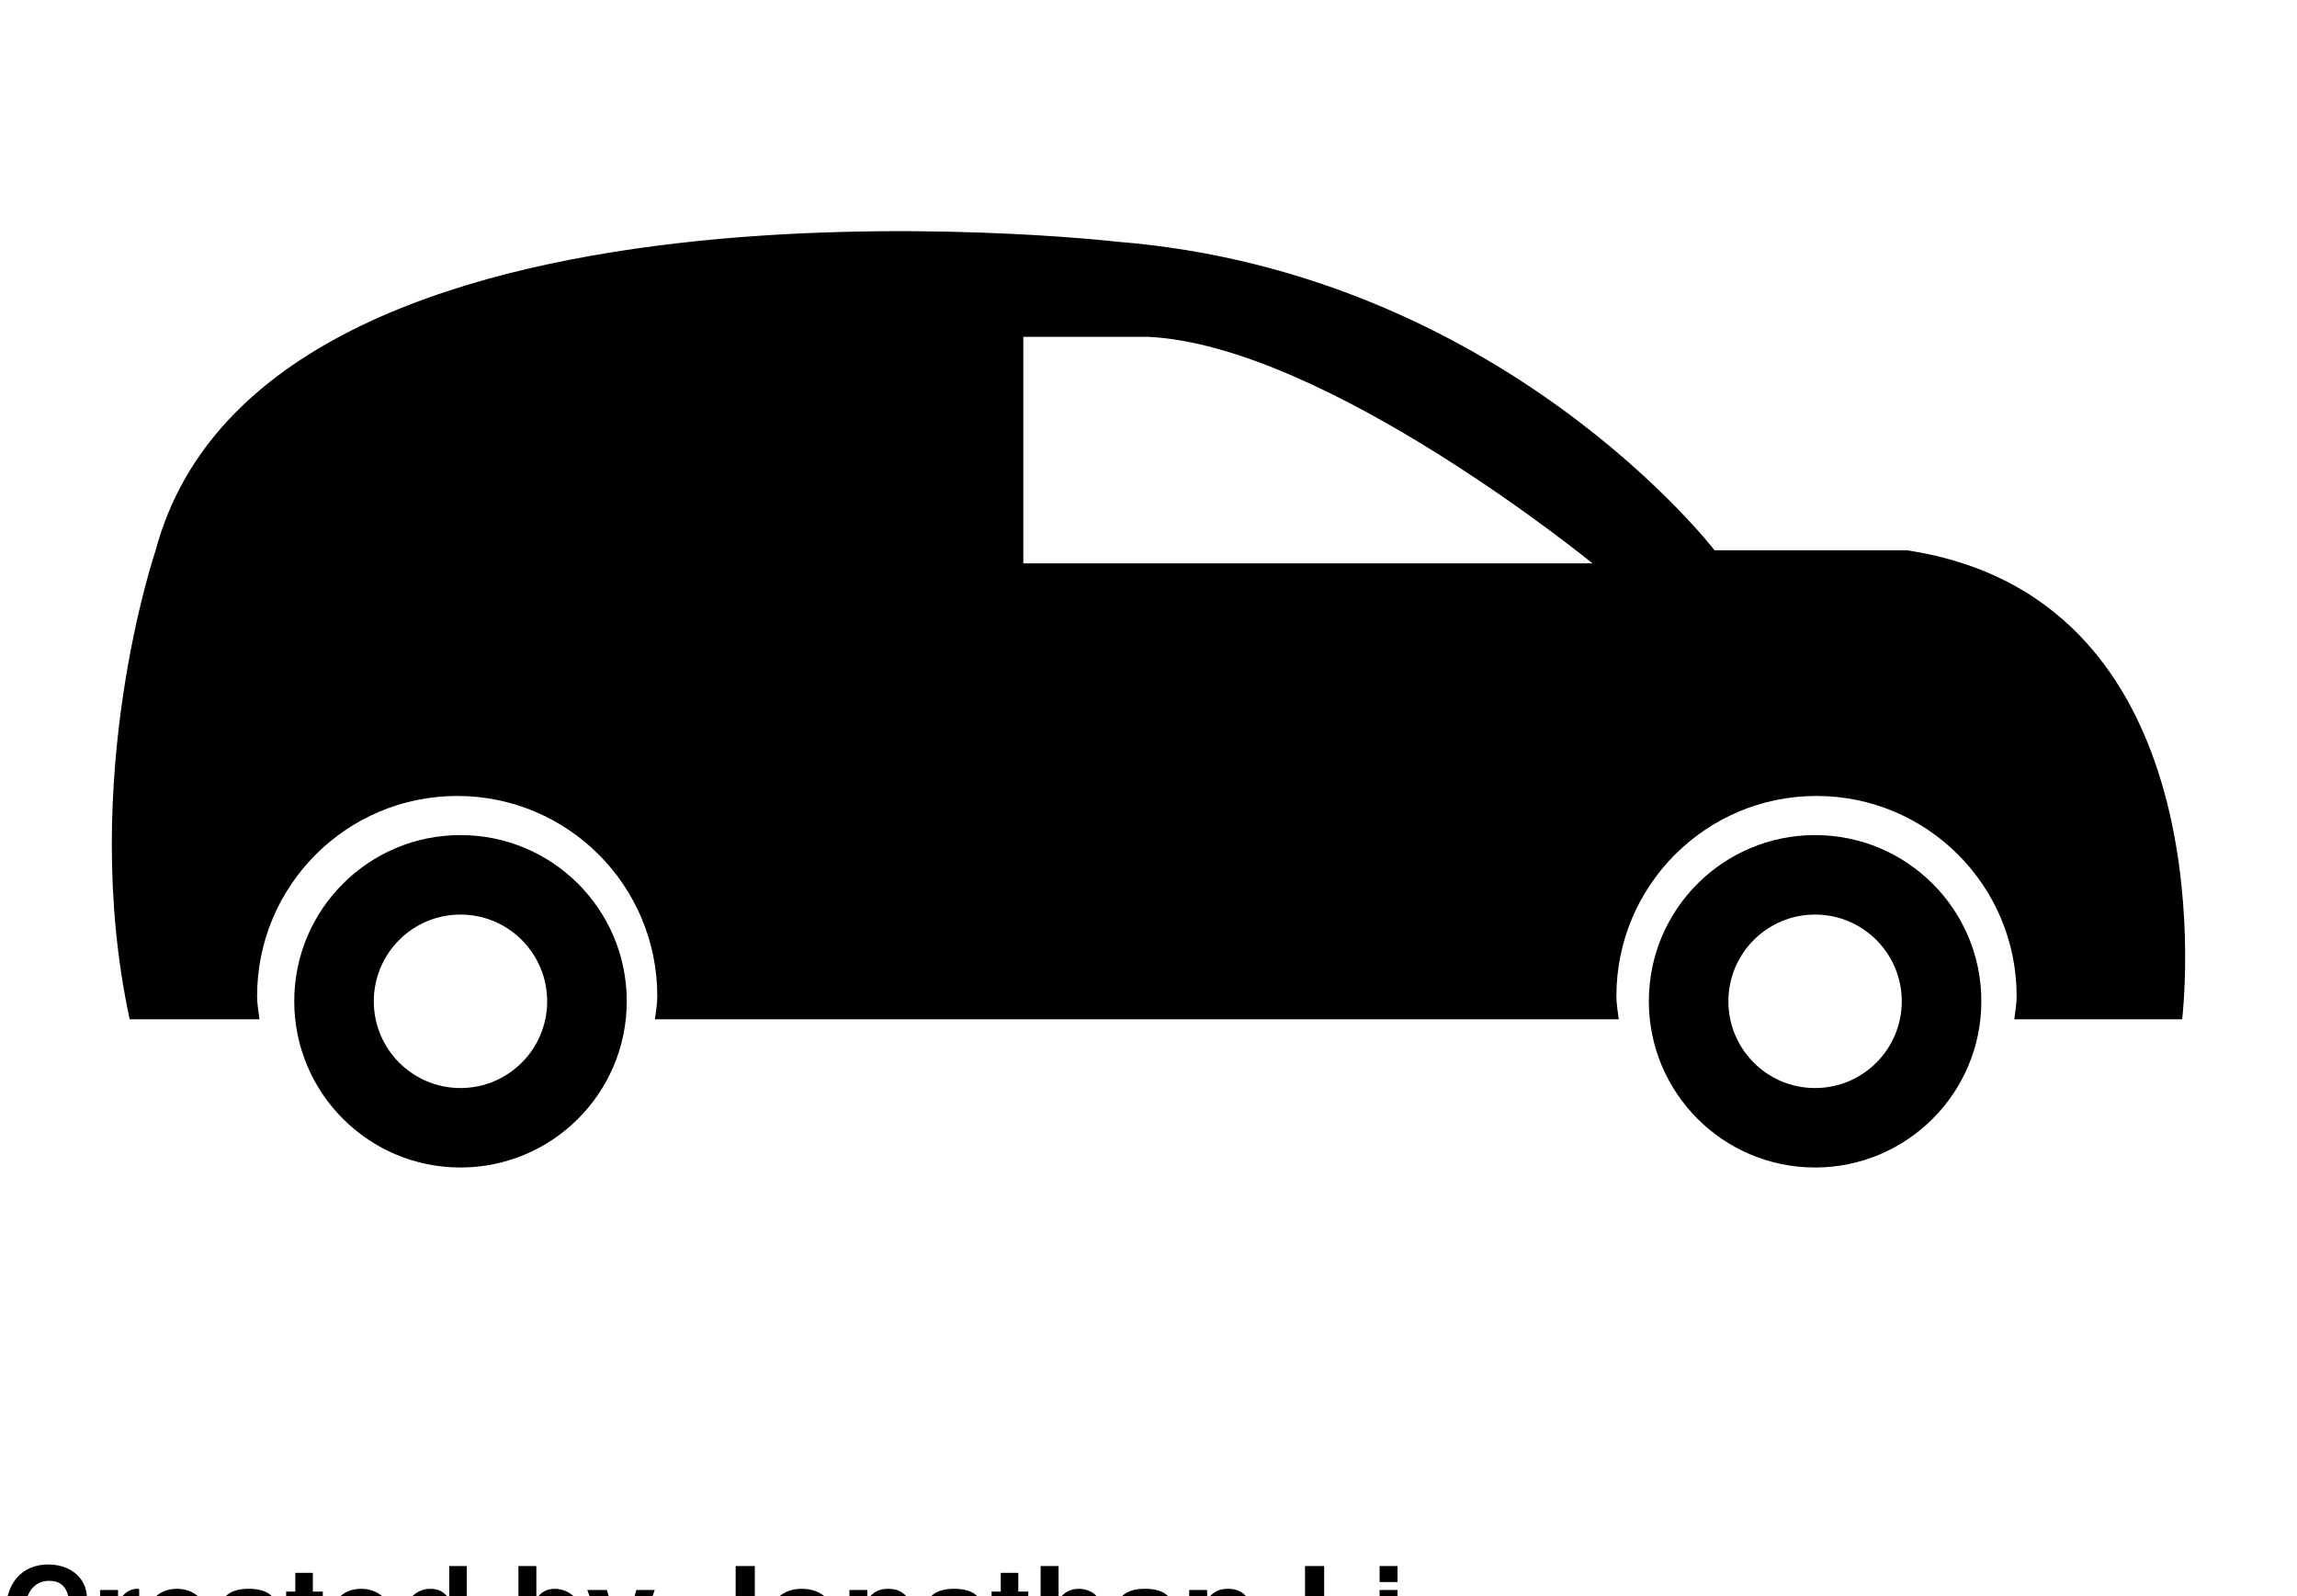
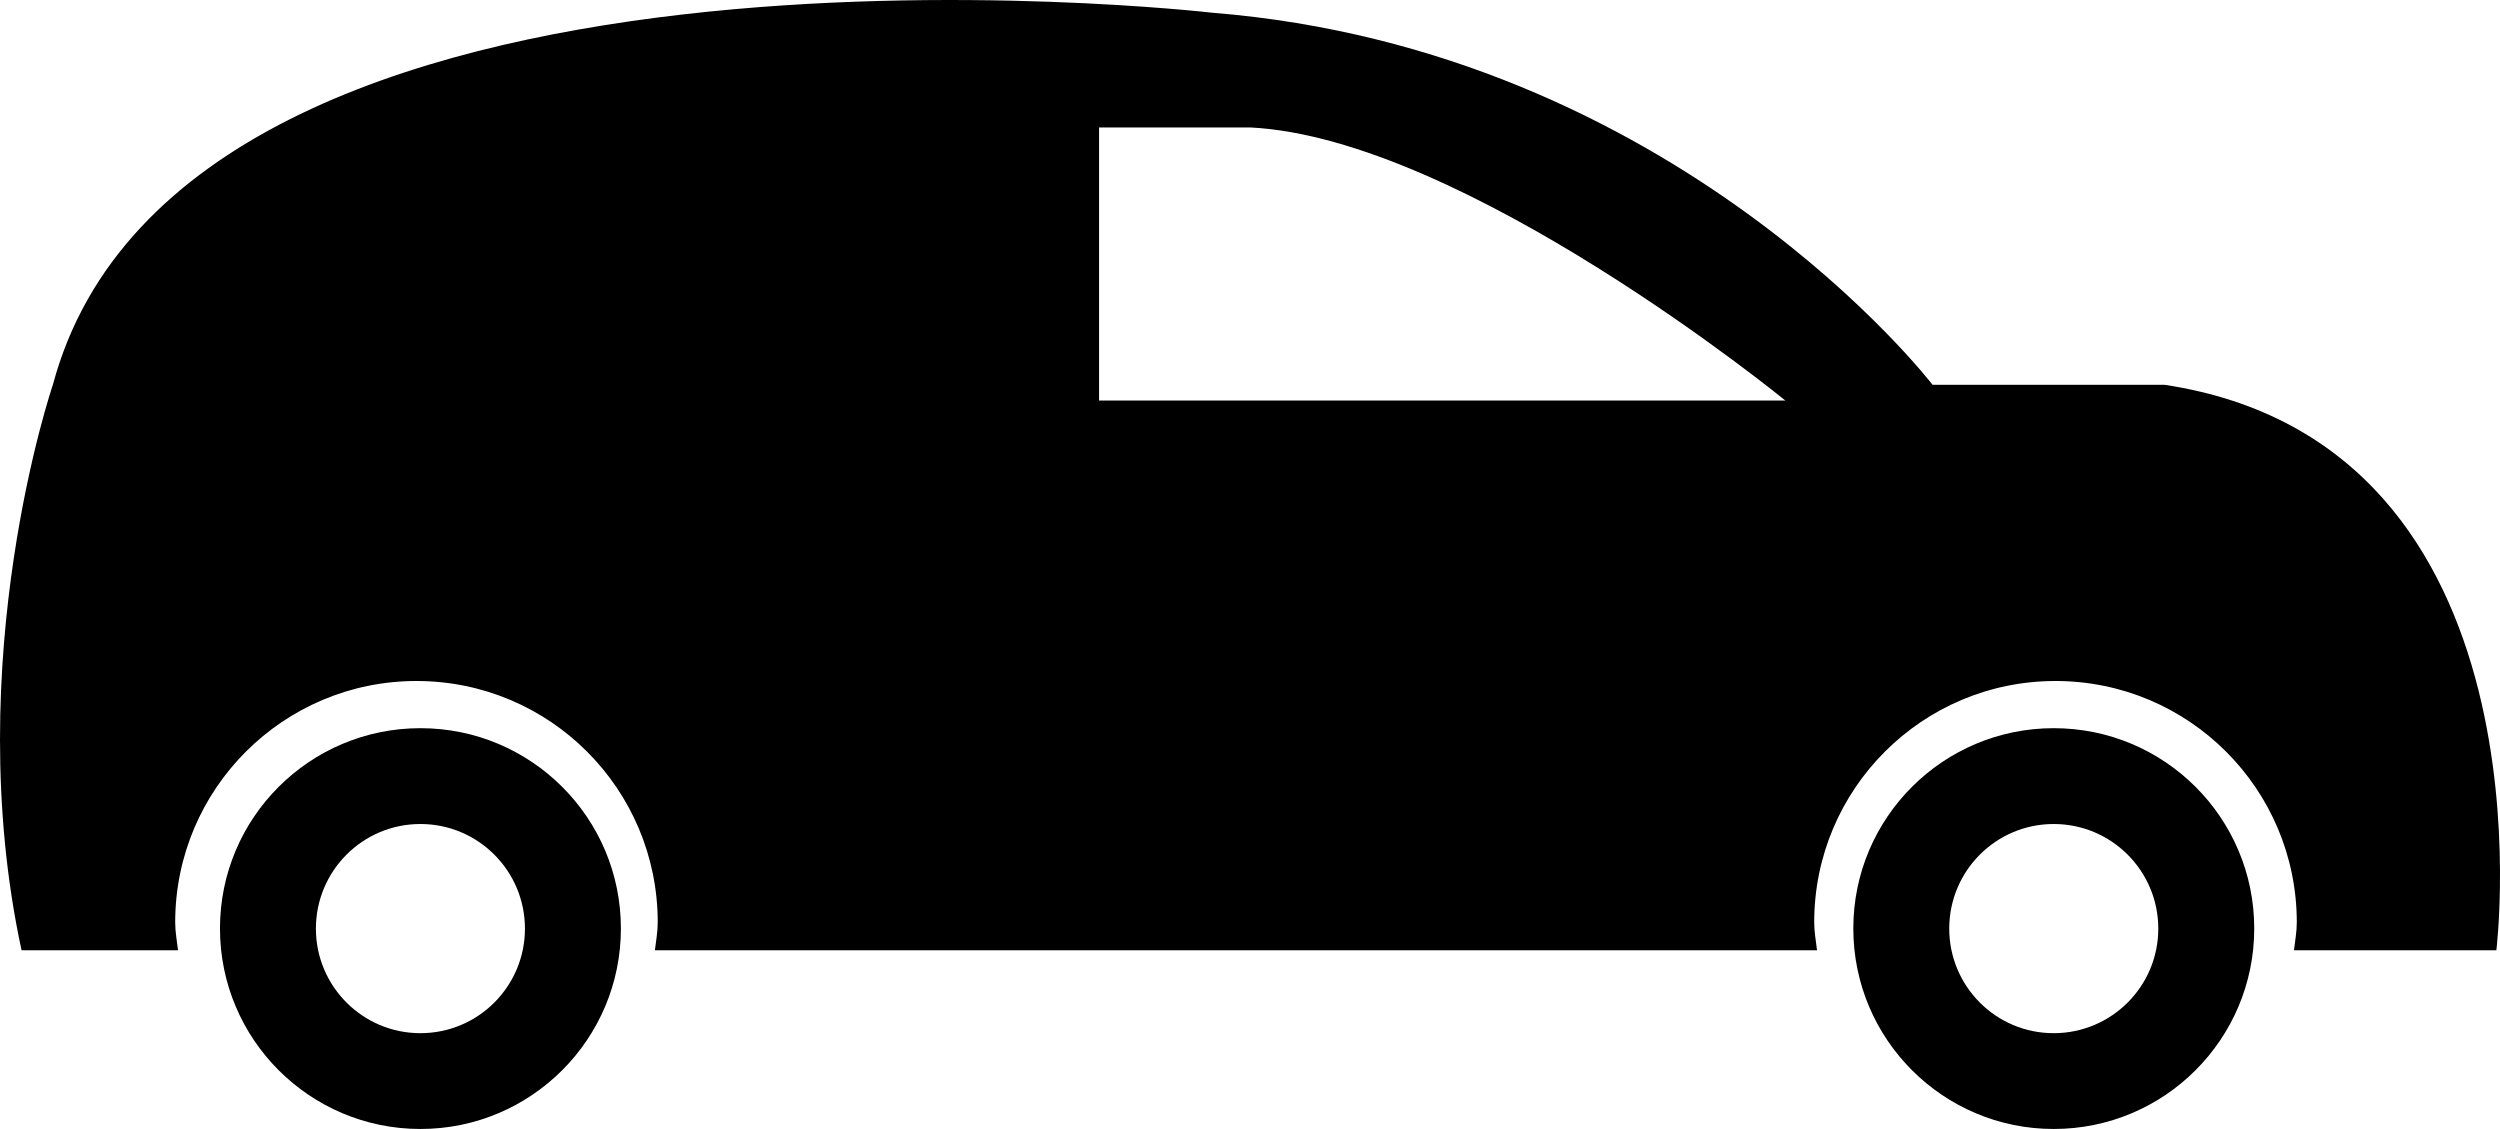
- <svg xmlns="http://www.w3.org/2000/svg" version="1.1" x="0px" y="0px" viewBox="0 0 90 62.5" enable-background="new 0 0 90 50" xml:space="preserve">
-   <path d="M64.604,39.228c0,3.598,2.916,6.515,6.512,6.515c3.6,0,6.516-2.917,6.516-6.515c0-3.597-2.916-6.509-6.516-6.509  C67.52,32.719,64.604,35.631,64.604,39.228z M67.721,39.233c0-1.877,1.518-3.4,3.395-3.4s3.398,1.521,3.398,3.4  c0,1.874-1.52,3.397-3.398,3.397C69.238,42.631,67.721,41.105,67.721,39.233z" />
-   <path d="M11.529,39.228c0,3.598,2.916,6.515,6.513,6.515c3.599,0,6.515-2.917,6.515-6.515c0-3.597-2.916-6.509-6.515-6.509  C14.445,32.719,11.529,35.631,11.529,39.228z M14.646,39.233c0-1.877,1.519-3.4,3.396-3.4c1.876,0,3.397,1.521,3.397,3.4  c0,1.874-1.519,3.397-3.397,3.397C16.165,42.631,14.646,41.105,14.646,39.233z" />
-   <path d="M5.081,39.935h5.085c-0.036-0.302-0.092-0.598-0.092-0.906c0-4.333,3.509-7.843,7.841-7.843c4.331,0,7.839,3.51,7.839,7.843  c0,0.309-0.056,0.604-0.092,0.906h37.763c-0.035-0.302-0.092-0.598-0.092-0.906c0-4.333,3.51-7.843,7.84-7.843  c4.332,0,7.842,3.51,7.842,7.843c0,0.309-0.057,0.604-0.092,0.906H85.5c0,0,2.037-16.439-10.789-18.375h-7.533  c0,0-8.346-10.882-23.412-12.09c0,0-33.39-3.869-37.666,12.087C6.1,21.557,3.045,30.506,5.081,39.935z M40.095,13.198H45  c6.953,0.341,17.395,8.874,17.395,8.874H40.095V13.198z" />
-   <text x="0" y="65" fill="#000000" font-size="5px" font-weight="bold" font-family="'Helvetica Neue', Helvetica, Arial-Unicode, Arial, Sans-serif">Created by Jonathan Li</text>
-   <text x="0" y="70" fill="#000000" font-size="5px" font-weight="bold" font-family="'Helvetica Neue', Helvetica, Arial-Unicode, Arial, Sans-serif">from the Noun Project</text>
+ <svg xmlns="http://www.w3.org/2000/svg" height="36.686" width="81.237" id="svg12" xml:space="preserve" enable-background="new 0 0 90 50" viewBox="0 0 81.237 36.686" y="0px" x="0px" version="1.1">
+   <defs id="defs16" />
+   <path id="path2" d="m 60.223,30.171 c 0,3.598 2.916,6.515 6.512,6.515 3.6,0 6.516,-2.917 6.516,-6.515 0,-3.597 -2.916,-6.509 -6.516,-6.509 -3.596,0 -6.512,2.912 -6.512,6.509 z m 3.117,0.005 c 0,-1.877 1.518,-3.4 3.395,-3.4 1.877,0 3.398,1.521 3.398,3.4 0,1.874 -1.52,3.397 -3.398,3.397 -1.878,10e-4 -3.395,-1.525 -3.395,-3.397 z" />
+   <path id="path4" d="m 7.148,30.171 c 0,3.598 2.916,6.515 6.513,6.515 3.599,0 6.515,-2.917 6.515,-6.515 0,-3.597 -2.916,-6.509 -6.515,-6.509 -3.597,0 -6.513,2.912 -6.513,6.509 z m 3.117,0.005 c 0,-1.877 1.519,-3.4 3.396,-3.4 1.876,0 3.397,1.521 3.397,3.4 0,1.874 -1.519,3.397 -3.397,3.397 -1.877,10e-4 -3.396,-1.525 -3.396,-3.397 z" />
+   <path id="path6" d="M 0.7,30.878 H 5.785 c -0.036,-0.302 -0.092,-0.598 -0.092,-0.906 0,-4.333 3.509,-7.843 7.841,-7.843 4.331,0 7.839,3.51 7.839,7.843 0,0.309 -0.056,0.604 -0.092,0.906 h 37.763 c -0.035,-0.302 -0.092,-0.598 -0.092,-0.906 0,-4.333 3.51,-7.843 7.84,-7.843 4.332,0 7.842,3.51 7.842,7.843 0,0.309 -0.057,0.604 -0.092,0.906 h 6.577 c 0,0 2.037,-16.439 -10.789,-18.375 h -7.533 c 0,0 -8.346,-10.882 -23.412,-12.09 0,0 -33.39,-3.869 -37.666,12.087 0,0 -3.055,8.949 -1.019,18.378 z M 35.714,4.141 h 4.905 c 6.953,0.341 17.395,8.874 17.395,8.874 h -22.3 z" />
+   <text style="font-weight:bold;font-size:5px;font-family:'Helvetica Neue', Helvetica, Arial-Unicode, Arial, Sans-serif;fill:#000000" id="text8" font-weight="bold" font-size="5px" y="65" x="-7.0333375e-009">Created by Jonathan Li</text>
+   <text style="font-weight:bold;font-size:5px;font-family:'Helvetica Neue', Helvetica, Arial-Unicode, Arial, Sans-serif;fill:#000000" id="text10" font-weight="bold" font-size="5px" y="70" x="-7.0333375e-009">from the Noun Project</text>
</svg>
